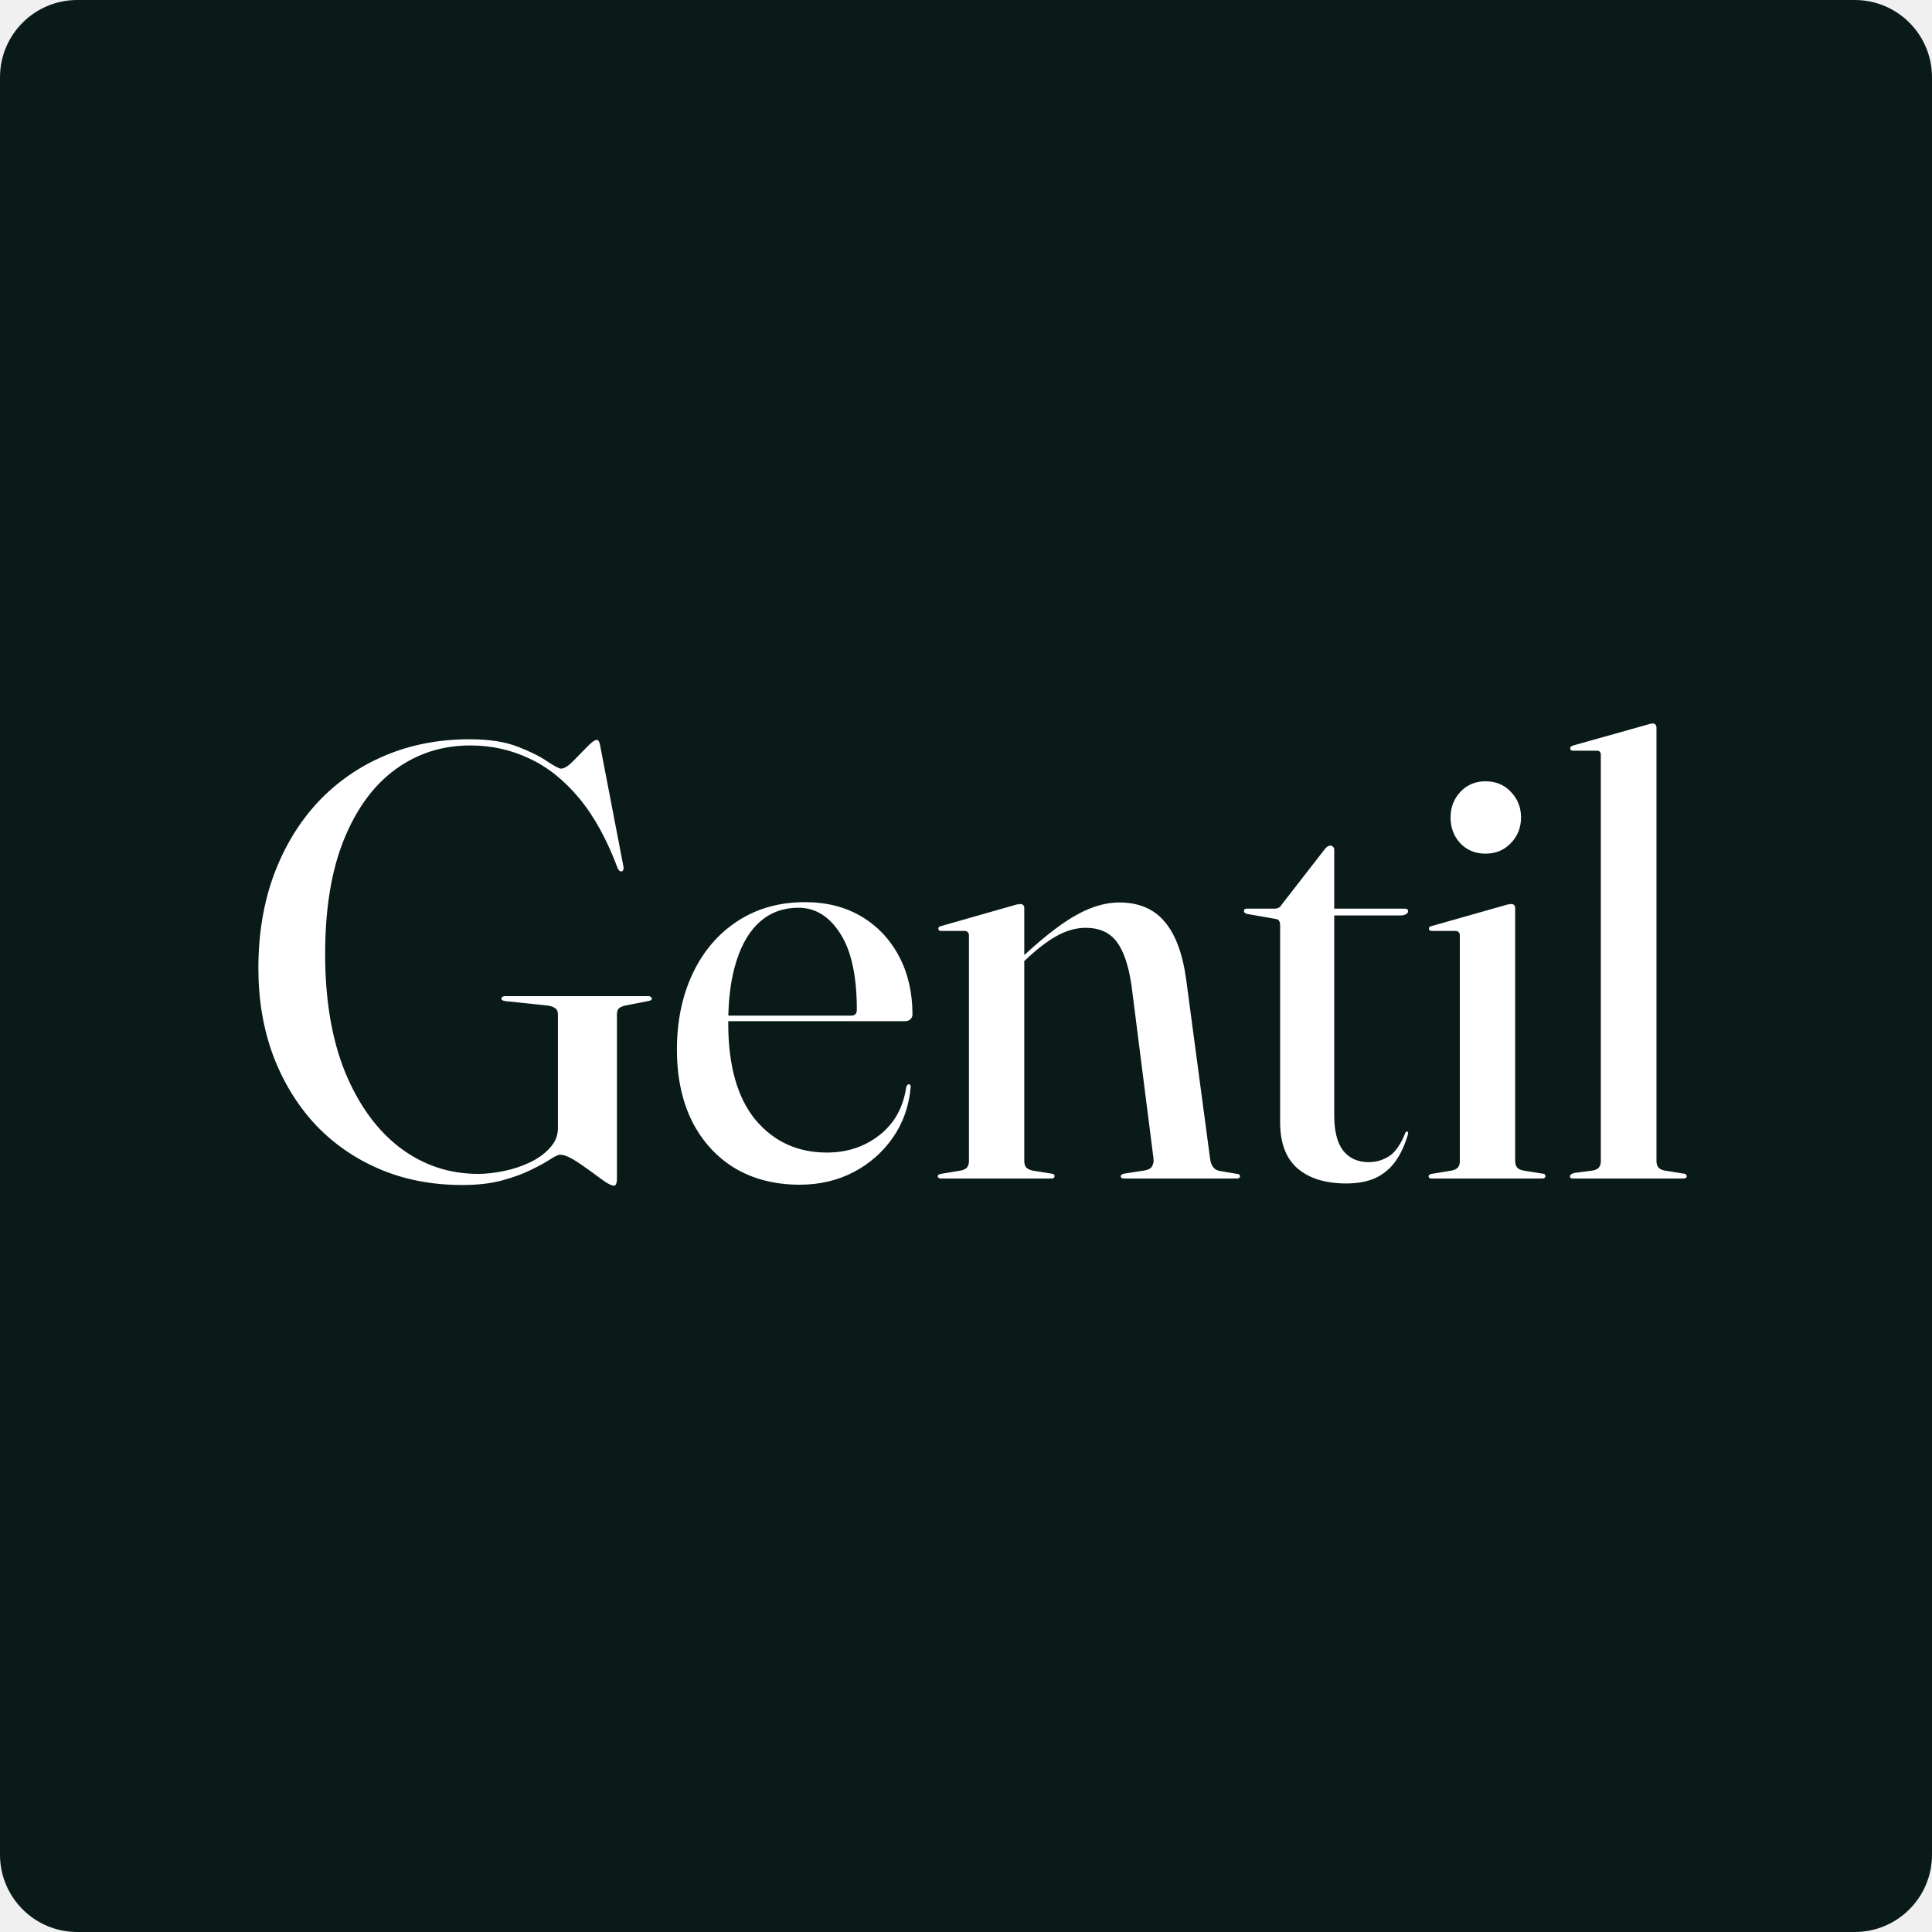
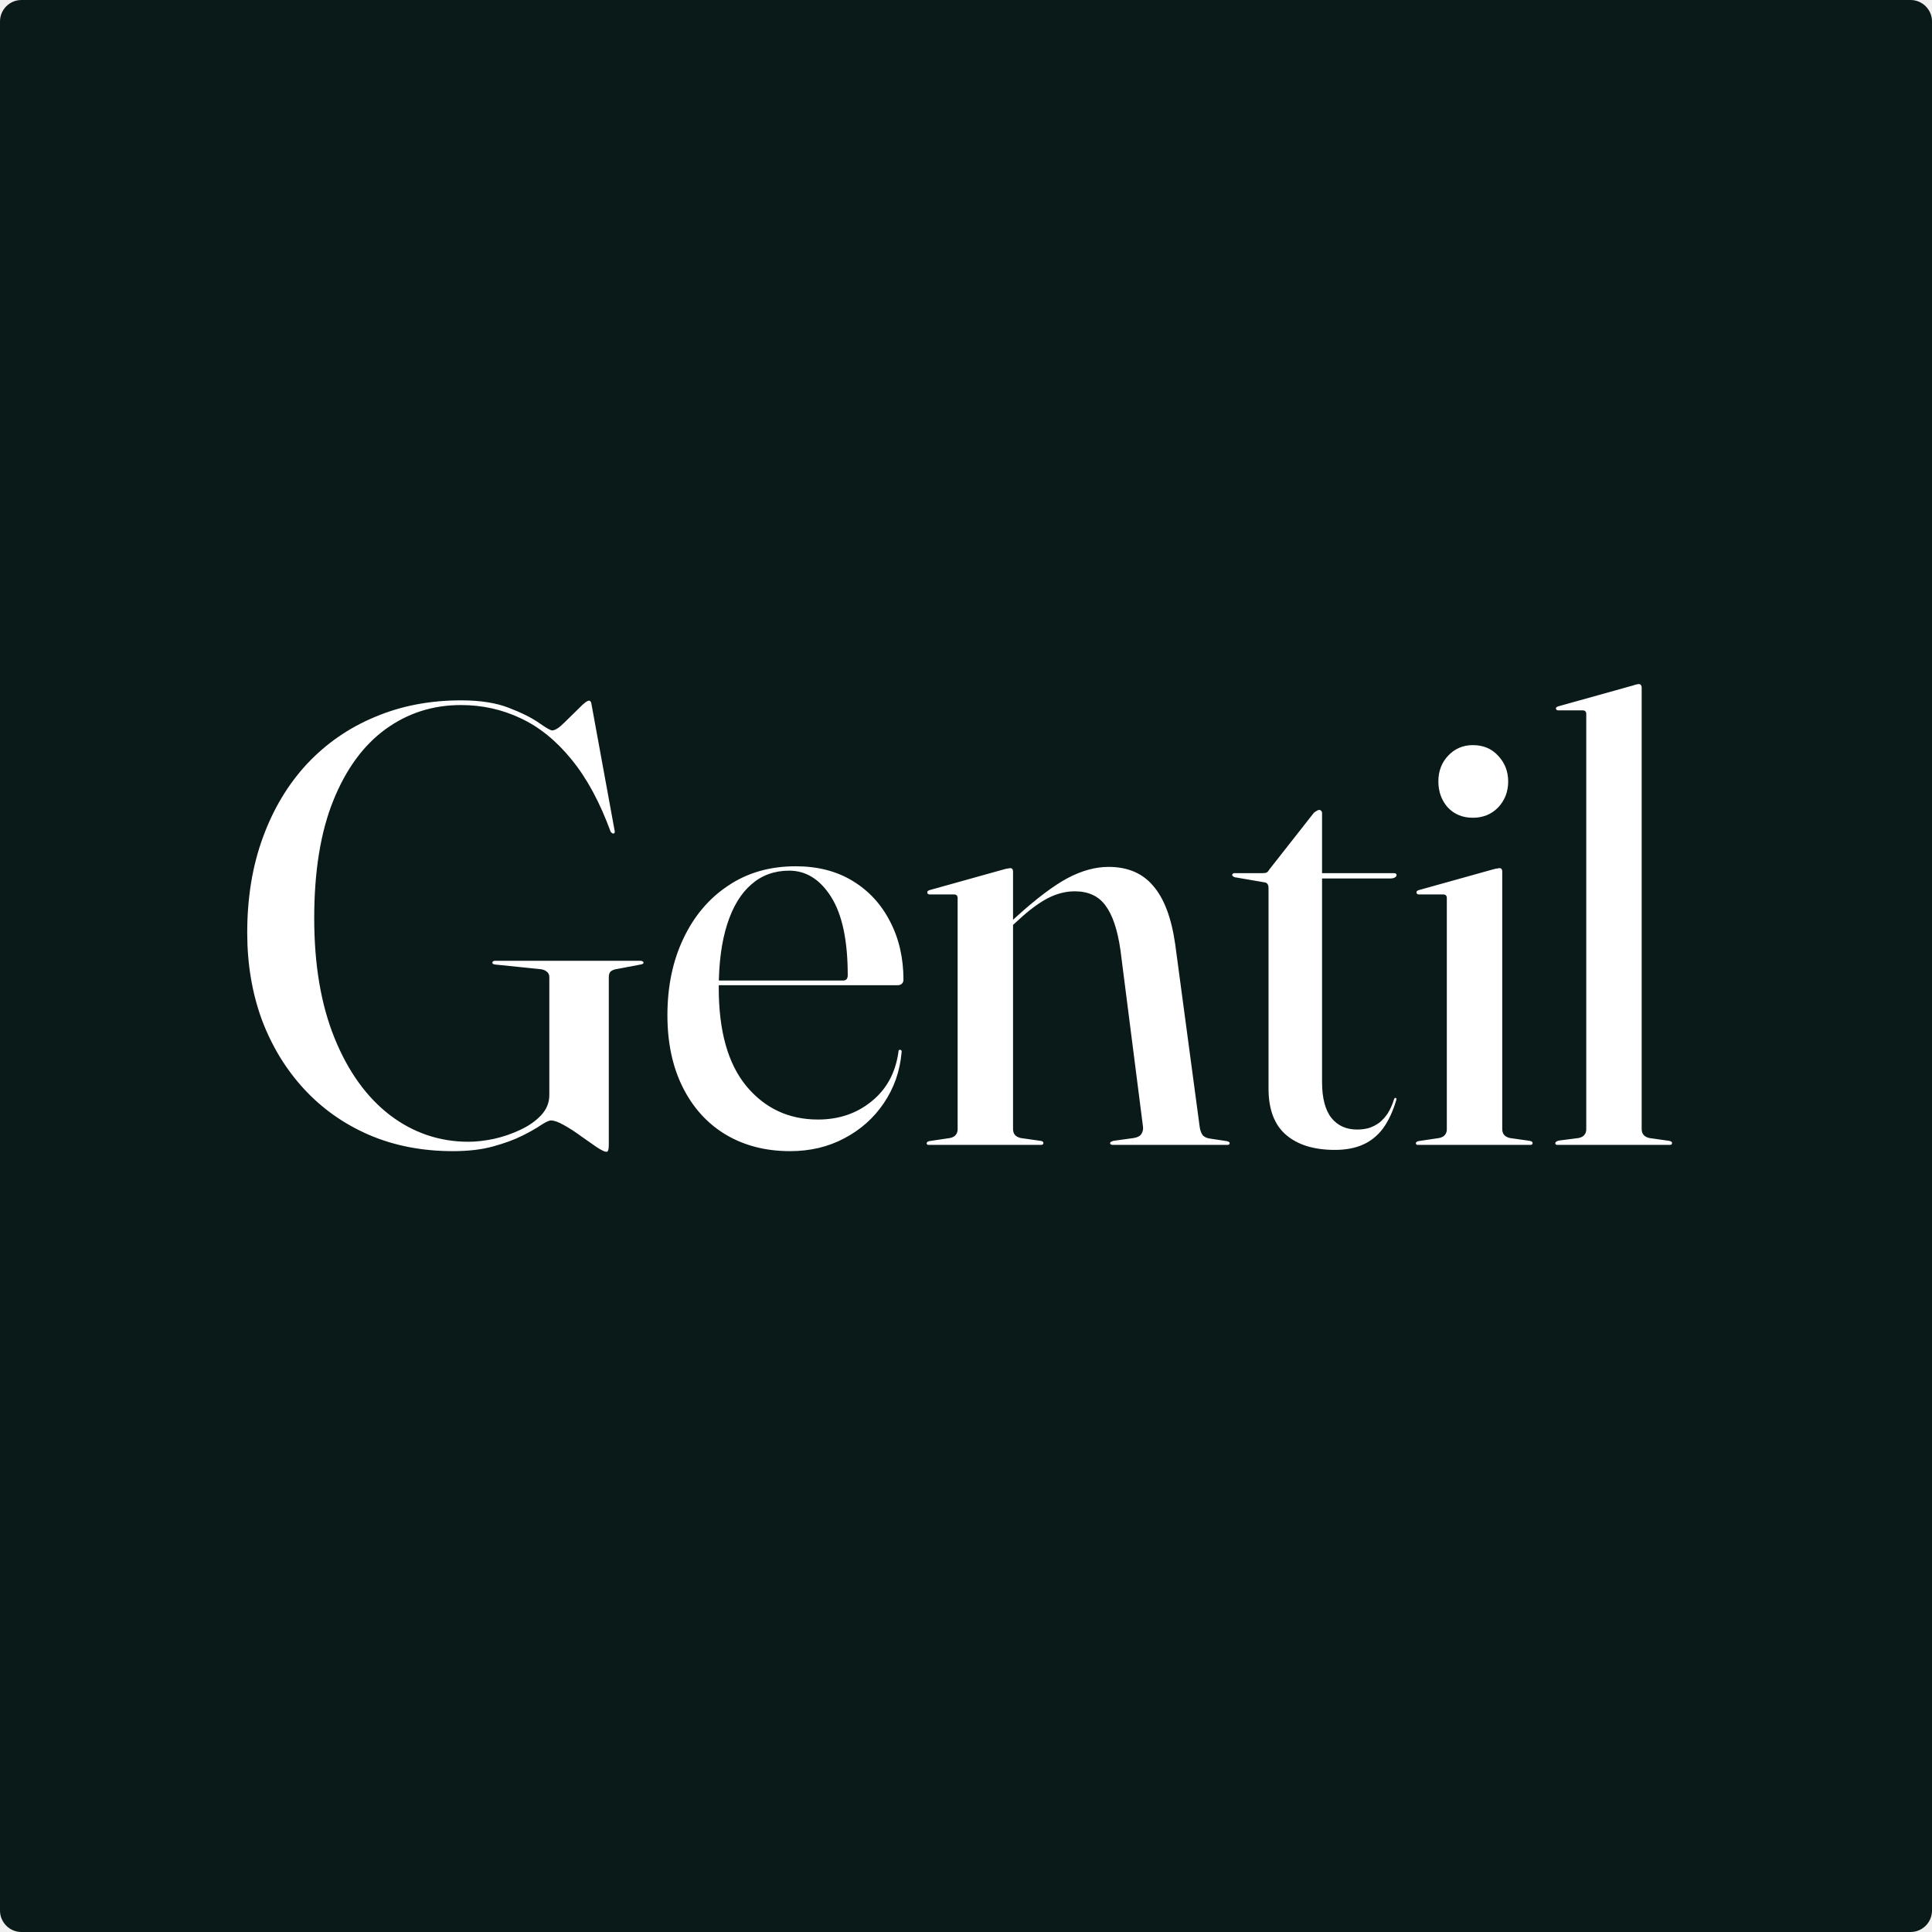
- <svg xmlns="http://www.w3.org/2000/svg" width="300" height="300" viewBox="0 0 300 300" fill="none">
+ <svg xmlns="http://www.w3.org/2000/svg" width="1080" height="1080" viewBox="0 0 1080 1080" fill="none">
  <g clip-path="url(#clip0_37_12)">
-     <rect width="300" height="300" rx="12" fill="#0A1A19" />
-     <path d="M95.8 182.856C95.8 183.368 95.752 183.704 95.656 183.864C95.592 184.024 95.48 184.104 95.32 184.104C95 184.104 94.488 183.864 93.784 183.384C93.112 182.904 92.344 182.344 91.48 181.704C90.616 181.064 89.784 180.504 88.984 180.024C88.184 179.544 87.512 179.304 86.968 179.304C86.68 179.304 86.168 179.544 85.432 180.024C84.696 180.504 83.704 181.048 82.456 181.656C81.24 182.264 79.752 182.808 77.992 183.288C76.232 183.768 74.168 184.008 71.8 184.008C67.064 184.008 62.76 183.176 58.888 181.512C55.016 179.848 51.672 177.512 48.856 174.504C46.072 171.464 43.912 167.896 42.376 163.8C40.872 159.704 40.12 155.224 40.12 150.36C40.12 145.048 40.92 140.216 42.52 135.864C44.152 131.48 46.424 127.72 49.336 124.584C52.28 121.448 55.752 119.032 59.752 117.336C63.752 115.64 68.152 114.792 72.952 114.792C75.928 114.792 78.408 115.176 80.392 115.944C82.376 116.712 83.912 117.48 85 118.248C86.12 118.984 86.824 119.352 87.112 119.352C87.592 119.352 88.2 118.984 88.936 118.248C89.672 117.512 90.392 116.776 91.096 116.04C91.832 115.272 92.36 114.888 92.68 114.888C92.776 114.888 92.856 114.936 92.92 115.032C93.016 115.128 93.096 115.32 93.16 115.608L96.808 134.568C96.84 134.728 96.84 134.872 96.808 135C96.776 135.128 96.712 135.224 96.616 135.288C96.52 135.32 96.408 135.32 96.28 135.288C96.184 135.224 96.072 135.096 95.944 134.904C94.28 130.424 92.28 126.776 89.944 123.96C87.608 121.144 85.016 119.08 82.168 117.768C79.32 116.424 76.28 115.752 73.048 115.752C68.696 115.752 64.824 116.984 61.432 119.448C58.04 121.912 55.368 125.544 53.416 130.344C51.464 135.144 50.488 141.08 50.488 148.152C50.488 155.288 51.528 161.416 53.608 166.536C55.72 171.624 58.568 175.528 62.152 178.248C65.736 180.936 69.768 182.28 74.248 182.28C75.464 182.28 76.776 182.136 78.184 181.848C79.624 181.56 80.984 181.112 82.264 180.504C83.544 179.896 84.584 179.144 85.384 178.248C86.216 177.352 86.632 176.328 86.632 175.176V157.464C86.632 157.048 86.488 156.744 86.2 156.552C85.912 156.328 85.464 156.184 84.856 156.12L78.472 155.448C78.248 155.416 78.088 155.368 77.992 155.304C77.896 155.24 77.848 155.16 77.848 155.064C77.848 154.968 77.896 154.888 77.992 154.824C78.088 154.728 78.232 154.68 78.424 154.68H100.696C100.856 154.68 100.984 154.728 101.08 154.824C101.176 154.888 101.224 154.968 101.224 155.064C101.224 155.16 101.176 155.24 101.08 155.304C100.984 155.368 100.84 155.416 100.648 155.448L97.192 156.12C96.712 156.216 96.36 156.36 96.136 156.552C95.912 156.744 95.8 157.048 95.8 157.464V182.856ZM141.688 157.512C141.688 157.832 141.576 158.088 141.352 158.28C141.16 158.472 140.872 158.568 140.488 158.568H110.824V157.704H132.184C132.76 157.704 133.048 157.4 133.048 156.792C133.048 151.544 132.184 147.592 130.456 144.936C128.76 142.28 126.6 140.952 123.976 140.952C121.672 140.952 119.704 141.656 118.072 143.064C116.472 144.44 115.24 146.472 114.376 149.16C113.512 151.816 113.08 155.048 113.08 158.856C113.08 165.448 114.488 170.456 117.304 173.88C120.152 177.272 123.848 178.968 128.392 178.968C131.56 178.968 134.296 178.056 136.6 176.232C138.904 174.408 140.28 171.912 140.728 168.744C140.792 168.616 140.856 168.52 140.92 168.456C140.984 168.392 141.032 168.36 141.064 168.36C141.192 168.36 141.288 168.408 141.352 168.504C141.416 168.568 141.432 168.696 141.4 168.888C141.144 171.768 140.232 174.344 138.664 176.616C137.096 178.888 135.064 180.68 132.568 181.992C130.072 183.304 127.272 183.96 124.168 183.96C120.36 183.96 117.016 183.112 114.136 181.416C111.288 179.688 109.064 177.256 107.464 174.12C105.896 170.952 105.112 167.24 105.112 162.984C105.112 158.568 105.928 154.632 107.56 151.176C109.192 147.72 111.496 145.016 114.472 143.064C117.48 141.08 120.984 140.088 124.984 140.088C128.376 140.088 131.32 140.84 133.816 142.344C136.312 143.848 138.248 145.912 139.624 148.536C141 151.16 141.688 154.152 141.688 157.512ZM159.048 141V180.264C159.048 180.68 159.144 181.016 159.336 181.272C159.56 181.496 159.864 181.656 160.248 181.752L163.224 182.232C163.576 182.264 163.752 182.392 163.752 182.616C163.752 182.872 163.592 183 163.272 183H146.04C145.944 183 145.848 182.968 145.752 182.904C145.656 182.84 145.608 182.76 145.608 182.664C145.608 182.568 145.64 182.488 145.704 182.424C145.8 182.36 145.928 182.312 146.088 182.28L149.256 181.752C149.672 181.656 149.976 181.496 150.168 181.272C150.36 181.016 150.456 180.712 150.456 180.36V145.224C150.456 145.032 150.408 144.888 150.312 144.792C150.216 144.664 150.056 144.584 149.832 144.552H146.136C145.976 144.552 145.864 144.52 145.8 144.456C145.736 144.392 145.704 144.312 145.704 144.216C145.704 144.088 145.736 143.992 145.8 143.928C145.896 143.864 146.024 143.816 146.184 143.784L157.464 140.568C157.752 140.472 157.96 140.424 158.088 140.424C158.248 140.392 158.376 140.376 158.472 140.376C158.664 140.376 158.808 140.44 158.904 140.568C159 140.664 159.048 140.808 159.048 141ZM158.328 149.88L157.848 149.352L159.528 147.864C162.632 145.048 165.272 143.064 167.448 141.912C169.656 140.728 171.768 140.136 173.784 140.136C176.824 140.136 179.176 141.128 180.84 143.112C182.536 145.096 183.656 148.12 184.2 152.184L187.896 179.88C187.96 180.424 188.12 180.872 188.376 181.224C188.632 181.576 189.016 181.784 189.528 181.848L192.072 182.28C192.264 182.28 192.392 182.328 192.456 182.424C192.52 182.488 192.552 182.568 192.552 182.664C192.552 182.76 192.504 182.84 192.408 182.904C192.344 182.968 192.232 183 192.072 183H174.552C174.2 183 174.024 182.872 174.024 182.616C174.024 182.456 174.216 182.328 174.6 182.232L177.72 181.752C178.296 181.656 178.68 181.448 178.872 181.128C179.096 180.776 179.176 180.36 179.112 179.88L175.704 153.048C175.256 149.944 174.488 147.672 173.4 146.232C172.312 144.792 170.712 144.072 168.6 144.072C167.224 144.072 165.848 144.424 164.472 145.128C163.096 145.832 161.592 146.92 159.96 148.392L158.328 149.88ZM198.01 142.68L193.642 141.912C193.45 141.848 193.322 141.784 193.258 141.72C193.194 141.656 193.162 141.56 193.162 141.432C193.162 141.336 193.194 141.256 193.258 141.192C193.354 141.128 193.45 141.096 193.546 141.096H197.866C198.154 141.096 198.378 141.048 198.538 140.952C198.73 140.856 198.89 140.696 199.018 140.472L205.69 131.88C205.85 131.688 205.994 131.544 206.122 131.448C206.282 131.352 206.442 131.304 206.602 131.304C206.762 131.304 206.89 131.368 206.986 131.496C207.114 131.592 207.178 131.736 207.178 131.928V173.208C207.178 175.64 207.642 177.464 208.57 178.68C209.53 179.864 210.842 180.456 212.506 180.456C213.178 180.456 213.802 180.36 214.378 180.168C214.954 179.976 215.482 179.704 215.962 179.352C216.442 178.968 216.858 178.488 217.21 177.912C217.594 177.336 217.93 176.664 218.218 175.896C218.314 175.736 218.41 175.672 218.506 175.704C218.634 175.736 218.682 175.864 218.65 176.088C218.138 177.816 217.466 179.256 216.634 180.408C215.802 181.528 214.762 182.376 213.514 182.952C212.266 183.496 210.778 183.768 209.05 183.768C205.85 183.768 203.338 183 201.514 181.464C199.69 179.896 198.778 177.496 198.778 174.264V143.736C198.778 143.416 198.73 143.176 198.634 143.016C198.538 142.824 198.33 142.712 198.01 142.68ZM204.25 142.152L204.442 141.096H218.122C218.314 141.096 218.442 141.128 218.506 141.192C218.602 141.256 218.65 141.352 218.65 141.48C218.65 141.672 218.538 141.832 218.314 141.96C218.122 142.088 217.818 142.152 217.402 142.152H204.25ZM235.273 141V180.264C235.273 180.68 235.369 181.016 235.561 181.272C235.753 181.496 236.057 181.656 236.473 181.752L239.449 182.232C239.673 182.232 239.817 182.28 239.881 182.376C239.945 182.44 239.977 182.536 239.977 182.664C239.977 182.76 239.929 182.84 239.833 182.904C239.769 182.968 239.657 183 239.497 183H222.265C222.137 183 222.025 182.968 221.929 182.904C221.865 182.84 221.833 182.76 221.833 182.664C221.833 182.568 221.865 182.488 221.929 182.424C222.025 182.36 222.153 182.312 222.313 182.28L225.481 181.752C225.897 181.656 226.201 181.496 226.393 181.272C226.585 181.016 226.681 180.712 226.681 180.36V145.224C226.681 145.032 226.633 144.888 226.537 144.792C226.441 144.664 226.281 144.584 226.057 144.552H222.313C222.185 144.552 222.073 144.52 221.977 144.456C221.913 144.392 221.881 144.312 221.881 144.216C221.881 144.088 221.913 143.992 221.977 143.928C222.073 143.864 222.201 143.816 222.361 143.784L233.689 140.568C233.977 140.472 234.185 140.424 234.313 140.424C234.441 140.392 234.569 140.376 234.697 140.376C234.889 140.376 235.033 140.44 235.129 140.568C235.225 140.664 235.273 140.808 235.273 141ZM230.665 132.552C229.065 132.552 227.753 132.008 226.729 130.92C225.737 129.832 225.241 128.504 225.241 126.936C225.241 125.368 225.753 124.04 226.777 122.952C227.801 121.864 229.097 121.32 230.665 121.32C232.265 121.32 233.577 121.864 234.601 122.952C235.657 124.04 236.185 125.368 236.185 126.936C236.185 128.504 235.657 129.832 234.601 130.92C233.577 132.008 232.265 132.552 230.665 132.552ZM257.215 112.968V180.264C257.215 180.68 257.311 181.016 257.503 181.272C257.695 181.496 257.999 181.656 258.415 181.752L261.391 182.232C261.583 182.232 261.711 182.28 261.775 182.376C261.871 182.44 261.919 182.536 261.919 182.664C261.919 182.76 261.871 182.84 261.775 182.904C261.711 182.968 261.599 183 261.439 183H244.207C244.079 183 243.967 182.968 243.871 182.904C243.807 182.84 243.775 182.76 243.775 182.664C243.775 182.568 243.823 182.472 243.919 182.376C244.047 182.28 244.223 182.2 244.447 182.136L247.375 181.752C247.823 181.656 248.127 181.496 248.287 181.272C248.479 181.016 248.575 180.712 248.575 180.36V117.192C248.575 117 248.527 116.856 248.431 116.76C248.367 116.632 248.207 116.568 247.951 116.568H244.255C244.127 116.568 244.015 116.536 243.919 116.472C243.855 116.376 243.823 116.28 243.823 116.184C243.823 116.056 243.855 115.976 243.919 115.944C244.015 115.88 244.143 115.816 244.303 115.752L255.583 112.584C255.903 112.488 256.127 112.424 256.255 112.392C256.383 112.36 256.511 112.344 256.639 112.344C256.831 112.344 256.975 112.408 257.071 112.536C257.167 112.664 257.215 112.808 257.215 112.968Z" fill="white" />
+     <rect width="1080" height="1080" rx="12" fill="#0A1A19" />
+     <path d="M340.325 639.65C340.325 641.4 340.208 642.508 339.975 642.975C339.858 643.558 339.508 643.85 338.925 643.85C337.992 643.85 336.183 642.975 333.5 641.225C330.933 639.475 328.017 637.433 324.75 635.1C321.6 632.767 318.45 630.725 315.3 628.975C312.267 627.225 309.817 626.35 307.95 626.35C306.9 626.35 305.033 627.225 302.35 628.975C299.783 630.725 296.283 632.708 291.85 634.925C287.417 637.142 281.992 639.125 275.575 640.875C269.275 642.625 261.808 643.5 253.175 643.5C236.025 643.5 220.392 640.467 206.275 634.4C192.275 628.333 180.2 619.817 170.05 608.85C159.9 597.883 152.025 584.992 146.425 570.175C140.942 555.242 138.2 538.967 138.2 521.35C138.2 501.75 141.117 484.017 146.95 468.15C152.783 452.167 161.008 438.458 171.625 427.025C182.358 415.592 195.017 406.842 209.6 400.775C224.183 394.592 240.225 391.5 257.725 391.5C268.458 391.5 277.383 392.9 284.5 395.7C291.733 398.5 297.333 401.3 301.3 404.1C305.267 406.9 307.717 408.3 308.65 408.3C310.283 408.3 312.5 406.9 315.3 404.1C318.217 401.3 321.017 398.558 323.7 395.875C326.383 393.075 328.25 391.675 329.3 391.675C329.65 391.675 329.942 391.85 330.175 392.2C330.408 392.433 330.583 393.017 330.7 393.95L343.475 463.775C343.592 464.242 343.65 464.65 343.65 465C343.65 465.35 343.533 465.642 343.3 465.875C343.067 465.992 342.775 465.992 342.425 465.875C342.192 465.758 341.842 465.467 341.375 465C335.308 448.433 328.017 434.958 319.5 424.575C310.983 414.075 301.475 406.375 290.975 401.475C280.592 396.575 269.508 394.125 257.725 394.125C241.975 394.125 227.917 398.617 215.55 407.6C203.183 416.583 193.442 429.883 186.325 447.5C179.208 465.117 175.65 487.05 175.65 513.3C175.65 539.317 179.442 561.658 187.025 580.325C194.608 598.992 204.933 613.342 218 623.375C231.067 633.292 245.708 638.25 261.925 638.25C266.125 638.25 270.792 637.725 275.925 636.675C281.175 635.508 286.133 633.817 290.8 631.6C295.583 629.383 299.492 626.642 302.525 623.375C305.558 620.108 307.075 616.375 307.075 612.175V546.2C307.075 544.8 306.55 543.75 305.5 543.05C304.567 542.233 303.05 541.767 300.95 541.65L276.975 539.2C276.275 539.083 275.808 538.967 275.575 538.85C275.342 538.617 275.225 538.383 275.225 538.15C275.225 537.8 275.342 537.567 275.575 537.45C275.808 537.217 276.158 537.1 276.625 537.1H358.175C358.642 537.1 358.992 537.217 359.225 537.45C359.575 537.567 359.75 537.8 359.75 538.15C359.75 538.383 359.575 538.617 359.225 538.85C358.992 538.967 358.583 539.083 358 539.2L345.05 541.65C343.417 541.883 342.192 542.35 341.375 543.05C340.675 543.75 340.325 544.8 340.325 546.2V639.65ZM505.041 547.775C505.041 548.592 504.749 549.292 504.166 549.875C503.583 550.458 502.766 550.75 501.716 550.75H393.741V548.125H471.266C473.016 548.125 473.891 547.133 473.891 545.15C473.891 525.783 470.799 511.2 464.616 501.4C458.433 491.6 450.616 486.7 441.166 486.7C432.883 486.7 425.824 489.267 419.991 494.4C414.158 499.417 409.666 506.825 406.516 516.625C403.366 526.425 401.791 538.325 401.791 552.325C401.791 576.358 406.924 594.617 417.191 607.1C427.574 619.583 440.933 625.825 457.266 625.825C468.933 625.825 478.908 622.442 487.191 615.675C495.591 608.908 500.608 599.692 502.241 588.025C502.241 587.558 502.299 587.267 502.416 587.15C502.649 586.917 502.824 586.8 502.941 586.8C503.291 586.8 503.583 586.917 503.816 587.15C504.049 587.267 504.108 587.675 503.991 588.375C503.058 598.875 499.733 608.325 494.016 616.725C488.416 625.008 481.066 631.542 471.966 636.325C462.983 641.108 452.891 643.5 441.691 643.5C428.041 643.5 416.024 640.408 405.641 634.225C395.374 628.042 387.383 619.233 381.666 607.8C375.949 596.367 373.091 582.95 373.091 567.55C373.091 551.45 376.066 537.158 382.016 524.675C387.966 512.075 396.308 502.217 407.041 495.1C417.774 487.867 430.374 484.25 444.841 484.25C457.091 484.25 467.708 486.992 476.691 492.475C485.674 497.958 492.616 505.483 497.516 515.05C502.533 524.617 505.041 535.525 505.041 547.775ZM566.296 487.05V631.075C566.296 632.475 566.646 633.583 567.346 634.4C568.046 635.217 569.096 635.8 570.496 636.15L581.521 637.725C582.688 637.842 583.271 638.25 583.271 638.95C583.271 639.65 582.805 640 581.871 640H519.046C518.813 640 518.58 639.942 518.346 639.825C518.113 639.592 517.996 639.3 517.996 638.95C517.996 638.833 518.113 638.658 518.346 638.425C518.58 638.192 518.93 638.017 519.396 637.9L531.121 636.15C532.638 635.8 533.688 635.217 534.271 634.4C534.971 633.583 535.321 632.533 535.321 631.25V501.925C535.321 501.342 535.146 500.875 534.796 500.525C534.563 500.175 534.038 500 533.221 500H519.571C519.221 500 518.93 499.883 518.696 499.65C518.463 499.417 518.346 499.183 518.346 498.95C518.346 498.483 518.463 498.192 518.696 498.075C518.93 497.842 519.28 497.667 519.746 497.55L561.746 485.825C562.68 485.592 563.321 485.475 563.671 485.475C564.021 485.358 564.371 485.3 564.721 485.3C565.305 485.3 565.713 485.475 565.946 485.825C566.18 486.175 566.296 486.583 566.296 487.05ZM563.846 519.25L562.446 517.675L568.396 512.25C579.48 502.217 588.93 495.1 596.746 490.9C604.68 486.7 612.321 484.6 619.671 484.6C630.405 484.6 638.746 488.158 644.696 495.275C650.763 502.275 654.846 513.125 656.946 527.825L670.596 629.675C670.83 631.542 671.355 633.117 672.171 634.4C673.105 635.567 674.563 636.267 676.546 636.5L685.821 637.9C686.405 638.017 686.813 638.192 687.046 638.425C687.28 638.542 687.396 638.717 687.396 638.95C687.396 639.3 687.28 639.592 687.046 639.825C686.813 639.942 686.463 640 685.996 640H622.121C621.071 640 620.546 639.65 620.546 638.95C620.546 638.483 621.188 638.075 622.471 637.725L633.846 636.15C635.946 635.8 637.346 635.042 638.046 633.875C638.863 632.592 639.155 631.192 638.921 629.675L626.321 530.975C624.688 519.658 621.888 511.375 617.921 506.125C614.071 500.875 608.355 498.25 600.771 498.25C595.755 498.25 590.738 499.533 585.721 502.1C580.821 504.667 575.455 508.633 569.621 514L563.846 519.25ZM706.488 493.175L690.213 490.375C689.746 490.142 689.396 489.967 689.163 489.85C688.93 489.617 688.813 489.325 688.813 488.975C688.813 488.742 688.93 488.567 689.163 488.45C689.396 488.217 689.571 488.1 689.688 488.1H705.788C706.838 488.1 707.596 487.983 708.063 487.75C708.646 487.4 709.113 486.875 709.463 486.175L734.488 454.325C735.071 453.858 735.596 453.508 736.063 453.275C736.53 452.925 736.996 452.75 737.463 452.75C737.93 452.75 738.28 452.925 738.513 453.275C738.863 453.508 739.038 453.975 739.038 454.675V604.825C739.038 613.808 740.788 620.517 744.288 624.95C747.788 629.267 752.571 631.425 758.638 631.425C760.971 631.425 763.188 631.133 765.288 630.55C767.388 629.85 769.313 628.858 771.063 627.575C772.813 626.175 774.388 624.425 775.788 622.325C777.188 620.108 778.355 617.483 779.288 614.45C779.521 613.867 779.813 613.633 780.163 613.75C780.63 613.867 780.746 614.275 780.513 614.975C778.646 621.275 776.196 626.525 773.163 630.725C770.13 634.808 766.396 637.842 761.963 639.825C757.53 641.808 752.28 642.8 746.213 642.8C734.546 642.8 725.446 640 718.913 634.4C712.38 628.8 709.113 620.167 709.113 608.5V496.5C709.113 495.567 708.938 494.808 708.588 494.225C708.238 493.642 707.538 493.292 706.488 493.175ZM728.888 491.075L729.763 488.1H779.288C779.871 488.1 780.221 488.217 780.338 488.45C780.571 488.567 780.688 488.8 780.688 489.15C780.688 489.733 780.338 490.2 779.638 490.55C779.055 490.9 778.18 491.075 777.013 491.075H728.888ZM839.759 487.05V631.075C839.759 632.475 840.109 633.583 840.809 634.4C841.509 635.217 842.559 635.8 843.959 636.15L854.984 637.725C855.684 637.842 856.15 638.017 856.384 638.25C856.617 638.367 856.734 638.6 856.734 638.95C856.734 639.3 856.617 639.592 856.384 639.825C856.15 639.942 855.8 640 855.334 640H792.509C792.275 640 792.042 639.942 791.809 639.825C791.575 639.592 791.459 639.3 791.459 638.95C791.459 638.833 791.575 638.658 791.809 638.425C792.042 638.192 792.392 638.017 792.859 637.9L804.584 636.15C806.1 635.8 807.15 635.217 807.734 634.4C808.434 633.583 808.784 632.533 808.784 631.25V501.925C808.784 501.342 808.609 500.875 808.259 500.525C808.025 500.175 807.5 500 806.684 500H793.034C792.684 500 792.392 499.883 792.159 499.65C791.925 499.417 791.809 499.183 791.809 498.95C791.809 498.483 791.925 498.192 792.159 498.075C792.392 497.842 792.742 497.667 793.209 497.55L835.209 485.825C836.142 485.592 836.784 485.475 837.134 485.475C837.484 485.358 837.834 485.3 838.184 485.3C838.767 485.3 839.175 485.475 839.409 485.825C839.642 486.175 839.759 486.583 839.759 487.05ZM823.309 457.125C817.592 457.125 812.925 455.2 809.309 451.35C805.809 447.383 804.059 442.542 804.059 436.825C804.059 431.108 805.867 426.325 809.484 422.475C813.217 418.508 817.825 416.525 823.309 416.525C829.142 416.525 833.867 418.508 837.484 422.475C841.217 426.442 843.084 431.225 843.084 436.825C843.084 442.542 841.217 447.383 837.484 451.35C833.75 455.2 829.025 457.125 823.309 457.125ZM917.705 384.325V631.075C917.705 632.475 918.055 633.583 918.755 634.4C919.455 635.217 920.505 635.8 921.905 636.15L932.93 637.725C933.63 637.842 934.096 638.017 934.33 638.25C934.563 638.367 934.68 638.6 934.68 638.95C934.68 639.3 934.563 639.592 934.33 639.825C934.096 639.942 933.746 640 933.28 640H870.455C870.221 640 869.988 639.942 869.755 639.825C869.521 639.592 869.405 639.3 869.405 638.95C869.405 638.717 869.58 638.483 869.93 638.25C870.28 637.9 870.863 637.667 871.68 637.55L882.53 636.15C884.046 635.8 885.096 635.217 885.68 634.4C886.38 633.583 886.73 632.533 886.73 631.25V399.025C886.73 398.442 886.555 397.975 886.205 397.625C885.971 397.275 885.446 397.1 884.63 397.1H870.98C870.63 397.1 870.338 396.983 870.105 396.75C869.871 396.517 869.755 396.283 869.755 396.05C869.755 395.7 869.871 395.467 870.105 395.35C870.338 395.117 870.688 394.942 871.155 394.825L913.155 383.1C914.088 382.75 914.73 382.575 915.08 382.575C915.43 382.458 915.78 382.4 916.13 382.4C916.713 382.4 917.121 382.633 917.355 383.1C917.588 383.45 917.705 383.858 917.705 384.325Z" fill="white" />
  </g>
  <defs>
    <clipPath id="clip0_37_12">
-       <rect width="300" height="300" fill="white" />
+       <rect width="1080" height="1080" fill="white" />
    </clipPath>
  </defs>
</svg>
